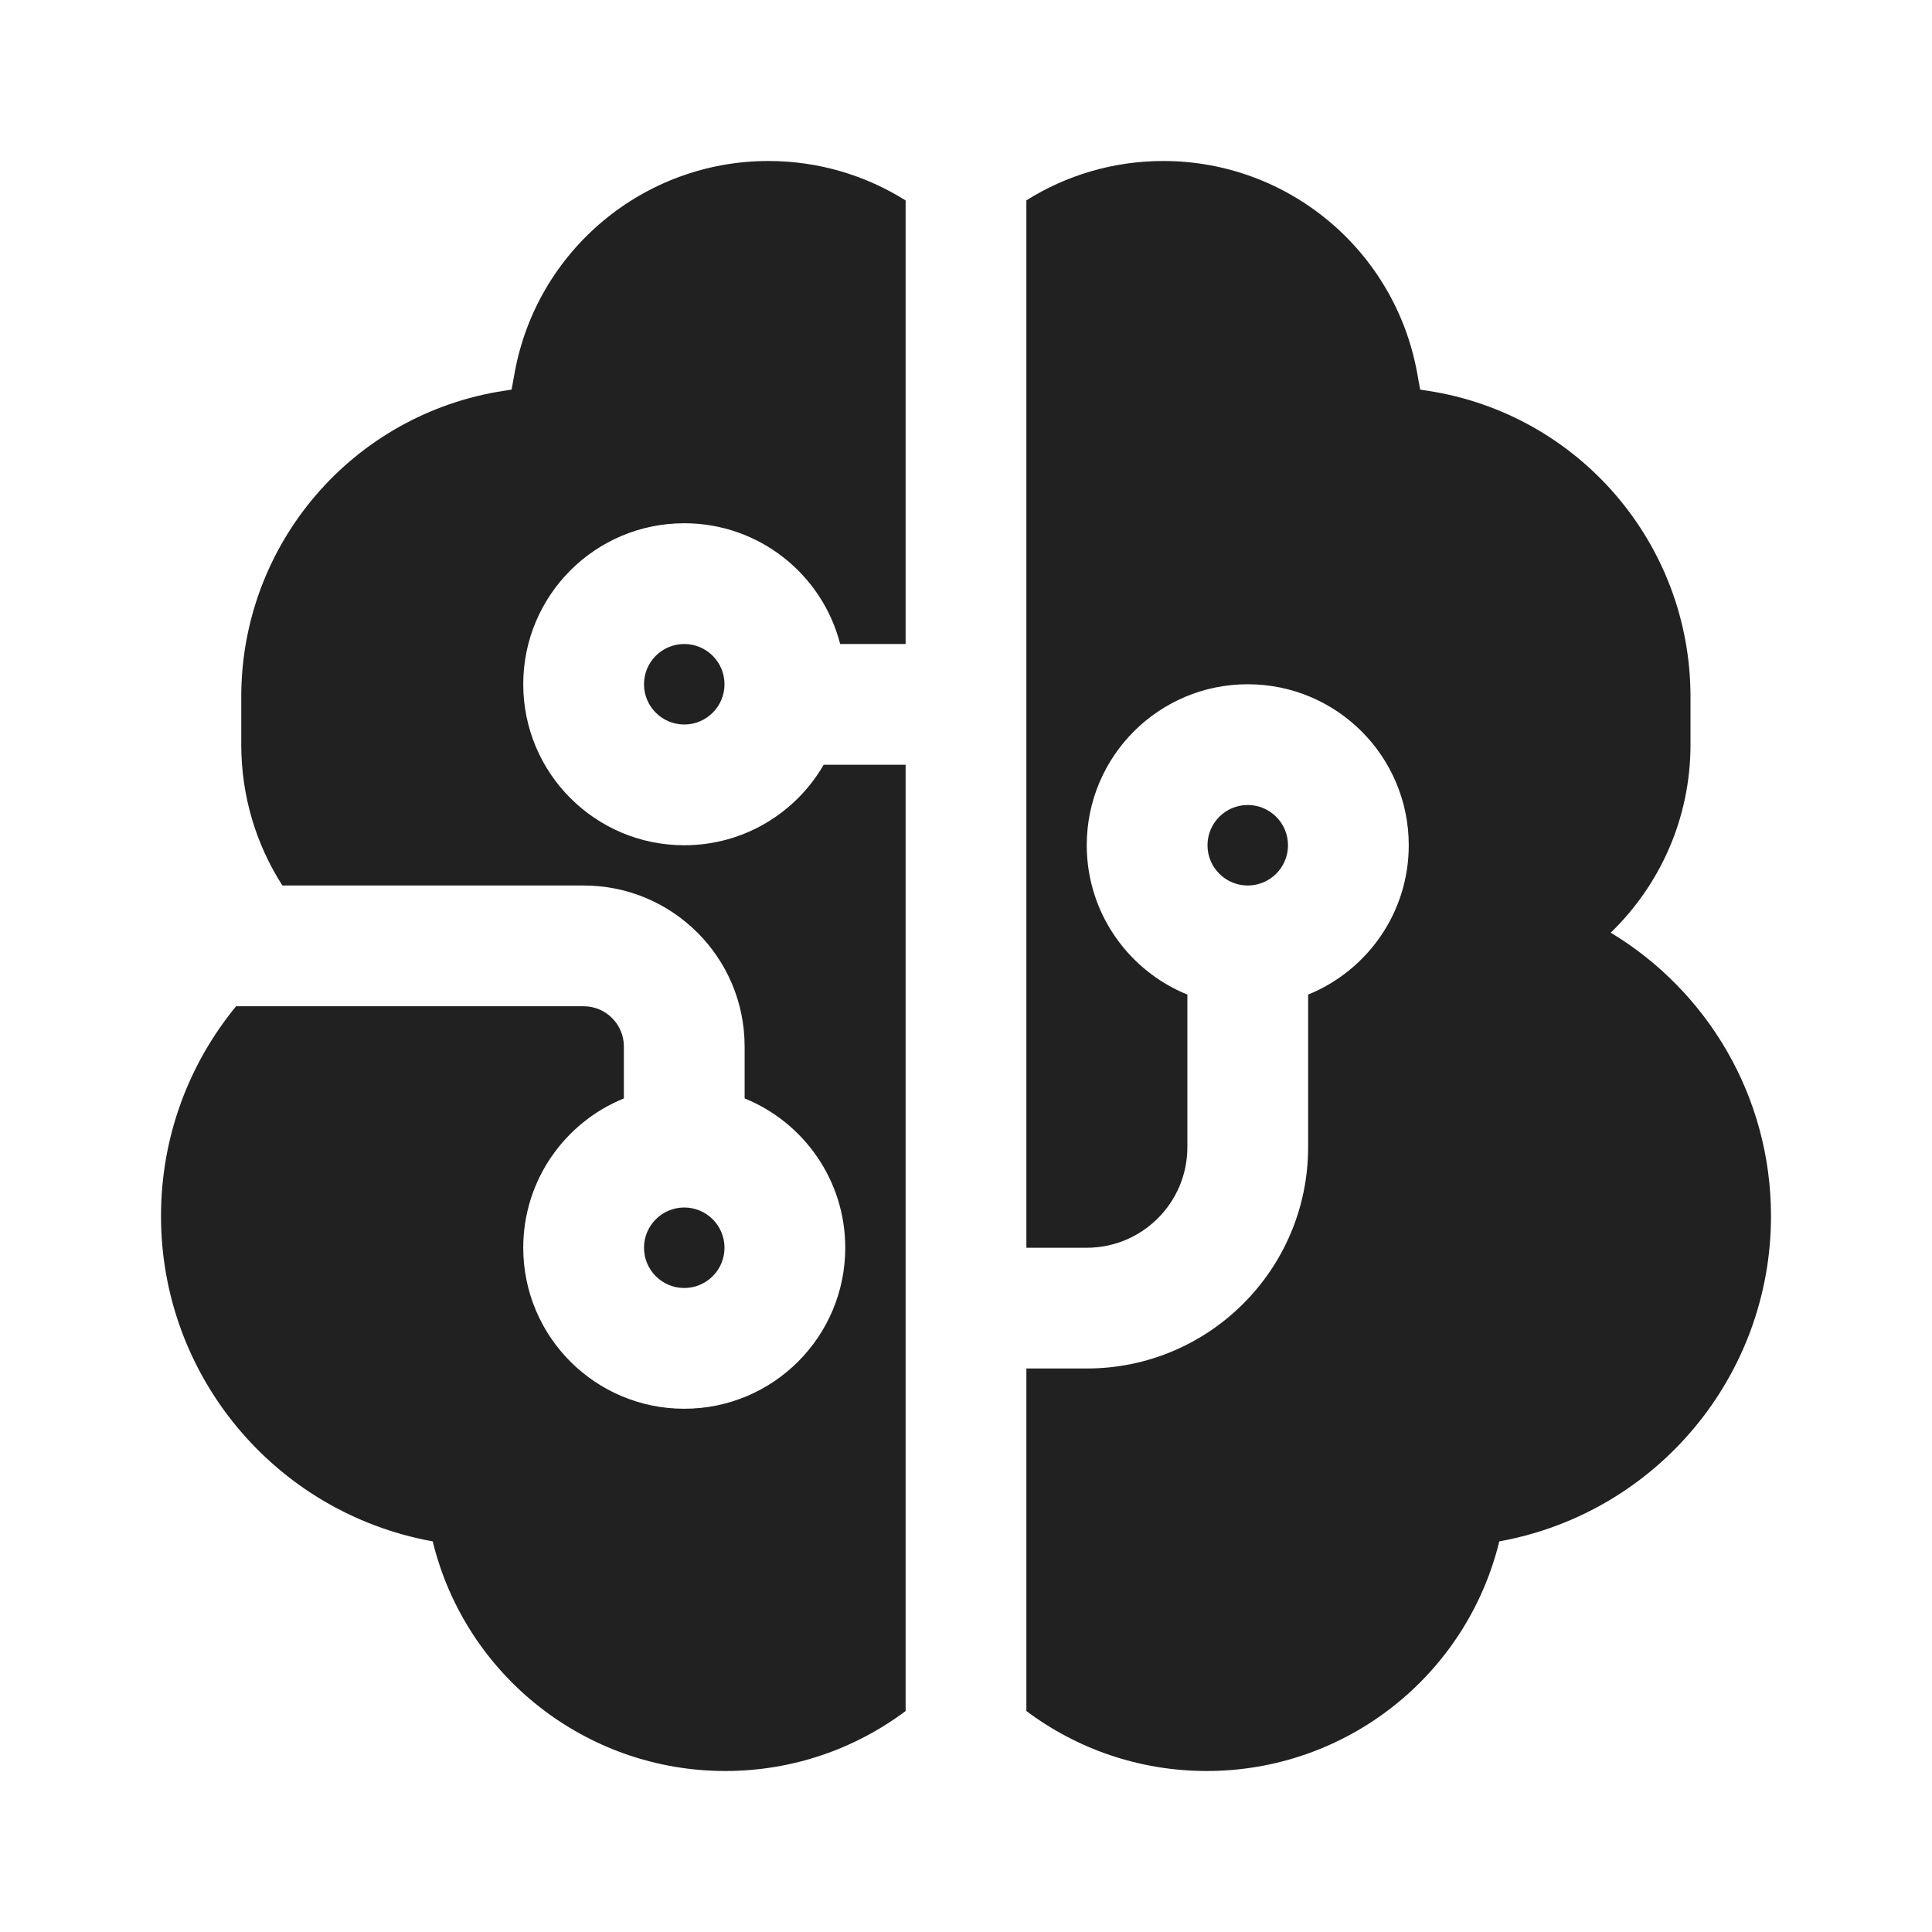
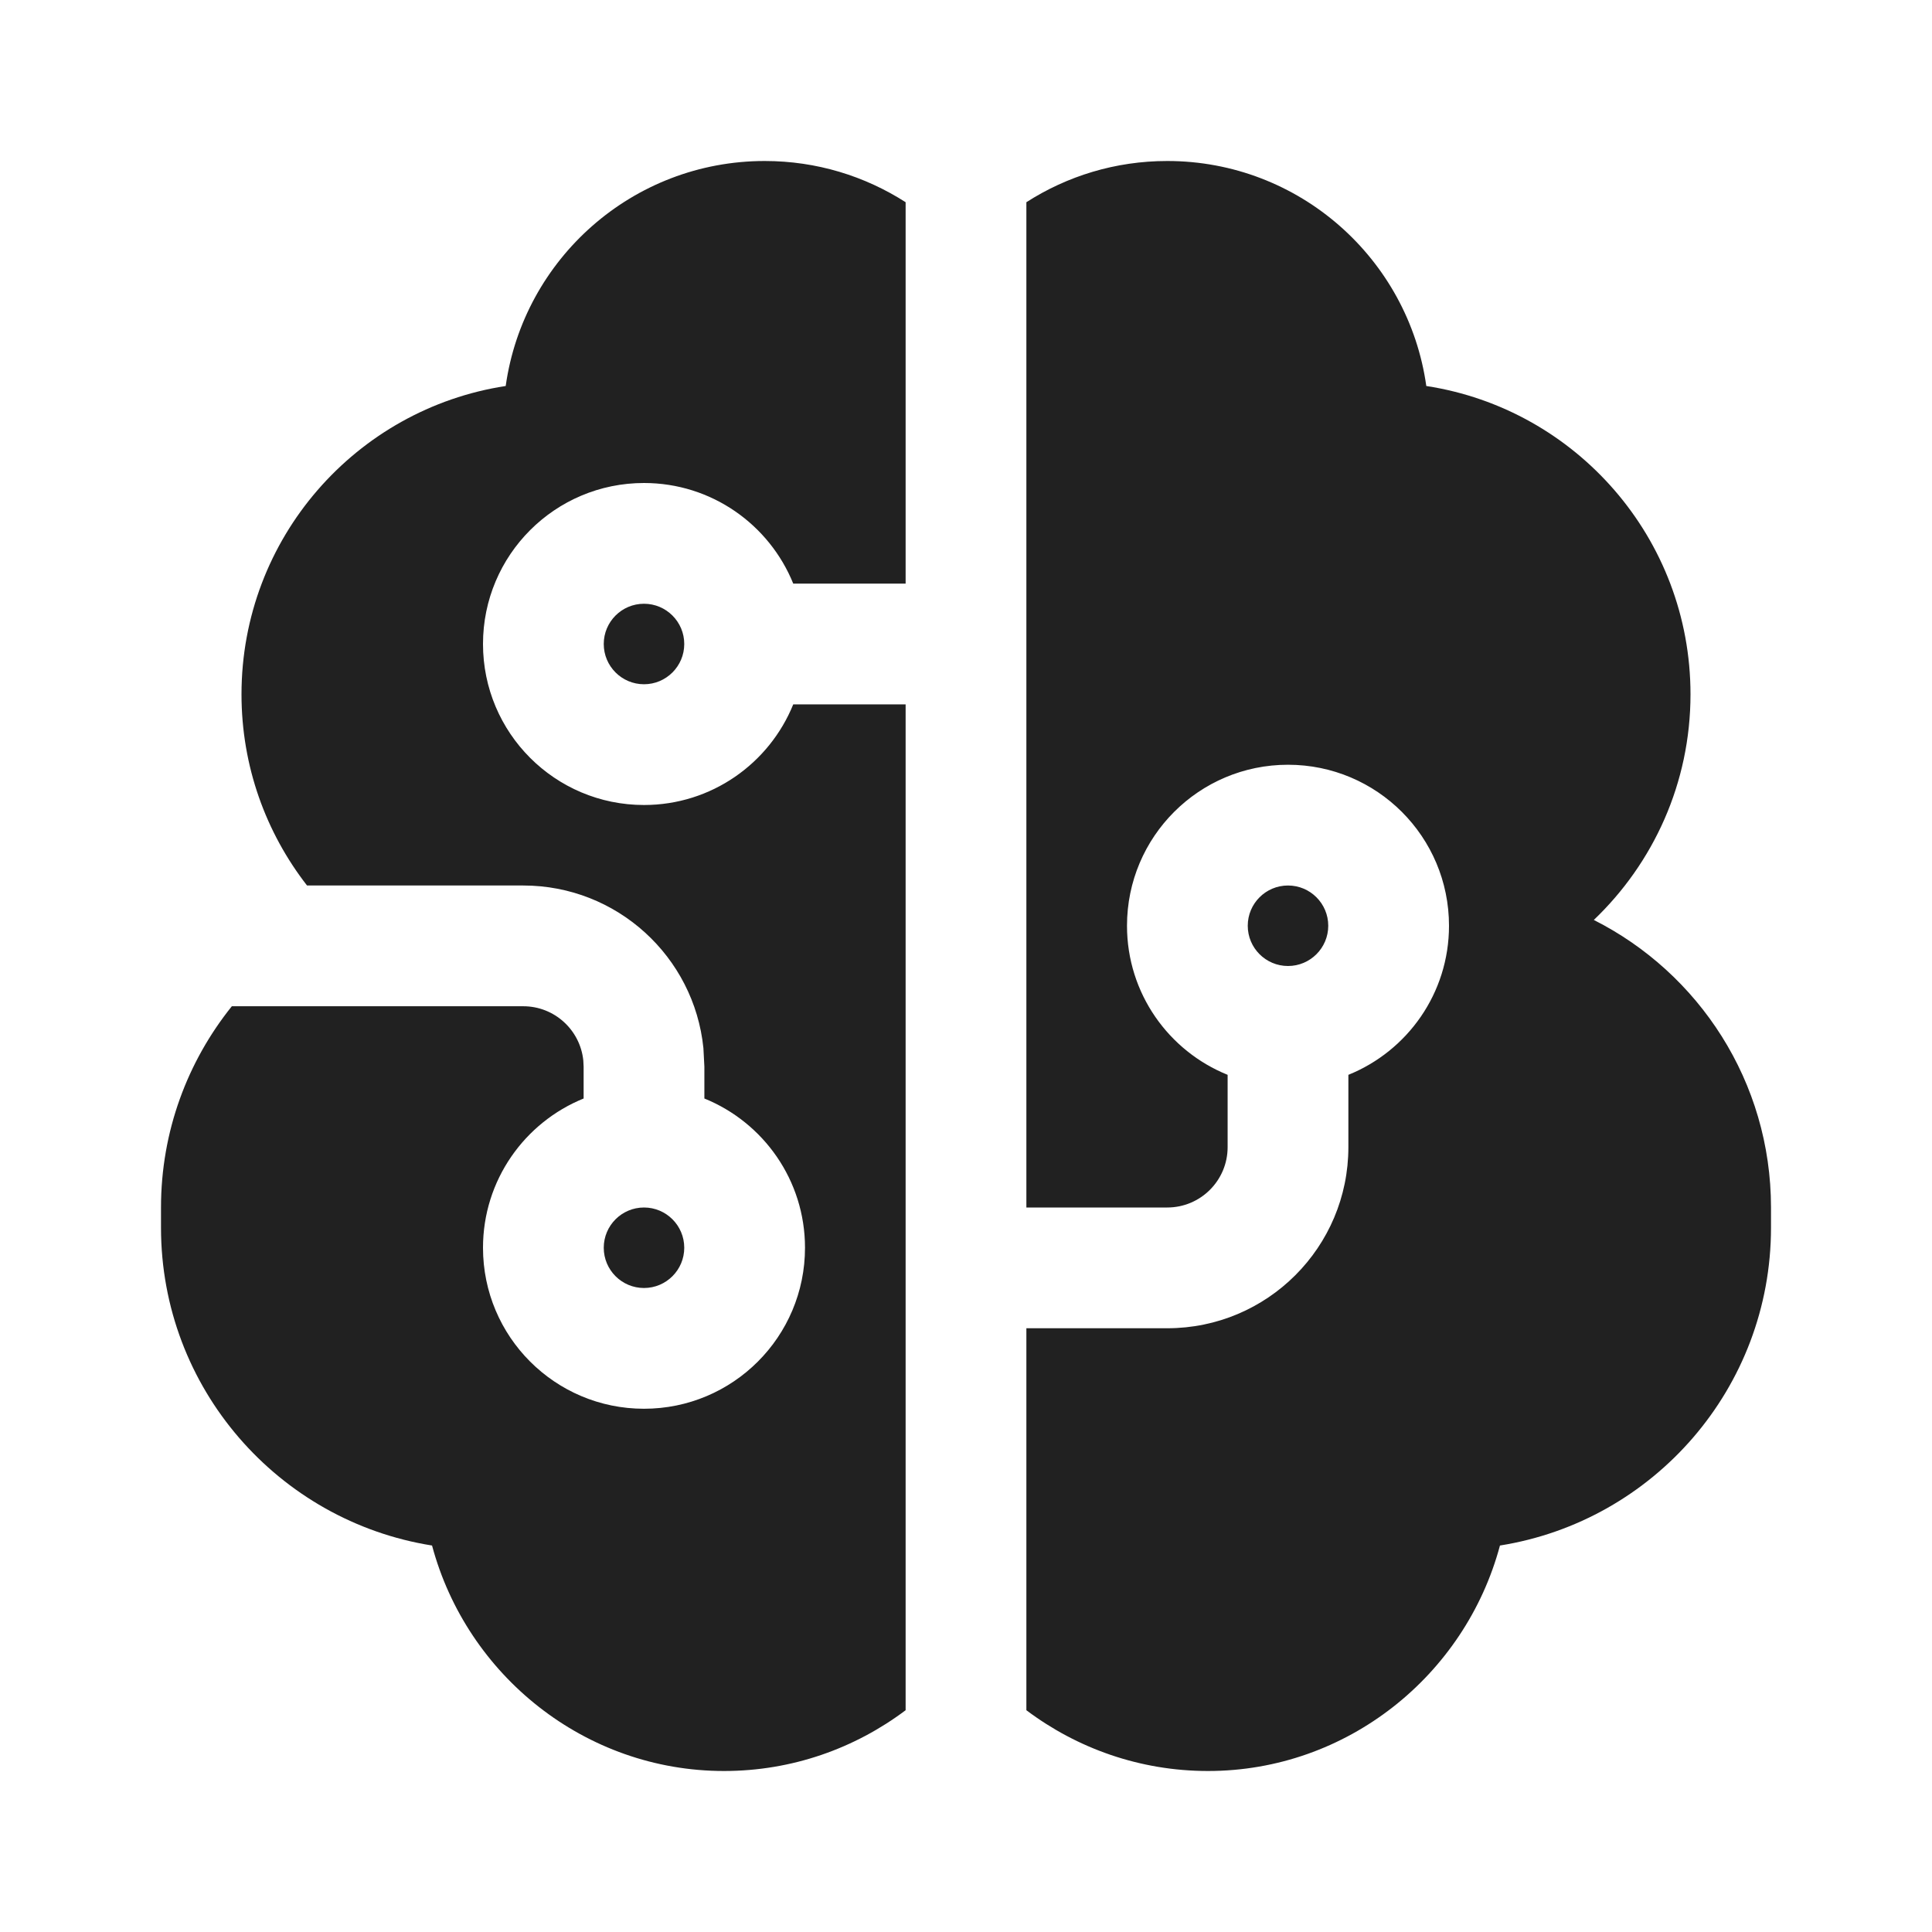
<svg xmlns="http://www.w3.org/2000/svg" width="24" height="24" viewBox="0 0 24 24" fill="none">
-   <path d="M6.393 4.631C6.67 3.108 7.997 2 9.545 2C10.172 2 10.756 2.18 11.25 2.49V8H10.437C10.215 7.137 9.432 6.5 8.5 6.5C7.395 6.5 6.5 7.395 6.5 8.5C6.5 9.605 7.395 10.5 8.5 10.5C9.24 10.5 9.887 10.098 10.232 9.5H11.25V21.255C10.625 21.723 9.849 22 9.009 22C7.281 22 5.783 20.818 5.375 19.147L5.361 19.145C3.413 18.785 2 17.087 2 15.107C2 14.117 2.35 13.209 2.933 12.5H7.25C7.526 12.5 7.75 12.724 7.75 13V13.645C7.017 13.942 6.5 14.661 6.5 15.5C6.5 16.605 7.395 17.5 8.5 17.5C9.605 17.5 10.5 16.605 10.5 15.5C10.5 14.661 9.983 13.942 9.25 13.645V13C9.25 11.895 8.355 11 7.25 11H3.508C3.184 10.495 2.997 9.894 2.997 9.25V8.655C2.997 6.757 4.381 5.144 6.257 4.855L6.355 4.84L6.393 4.631ZM12.75 21.255C13.375 21.723 14.15 22 14.991 22C16.719 22 18.217 20.818 18.625 19.147L18.639 19.145C20.587 18.785 22 17.087 22 15.107C22 13.612 21.202 12.305 20.009 11.586C20.62 10.995 21 10.167 21 9.25V8.655C21 6.757 19.615 5.144 17.74 4.855L17.642 4.84L17.604 4.631C17.327 3.108 16 2 14.451 2C13.826 2 13.243 2.179 12.75 2.489V15.5H13.5C14.19 15.5 14.75 14.94 14.75 14.25V12.355C14.017 12.058 13.5 11.339 13.5 10.5C13.5 9.395 14.395 8.5 15.5 8.5C16.605 8.5 17.5 9.395 17.5 10.5C17.5 11.339 16.983 12.058 16.25 12.355V14.25C16.25 15.769 15.019 17 13.5 17H12.75V21.255ZM8 8.5C8 8.224 8.224 8 8.5 8C8.776 8 9 8.224 9 8.5C9 8.776 8.776 9 8.5 9C8.224 9 8 8.776 8 8.5ZM8.5 15C8.224 15 8 15.224 8 15.5C8 15.776 8.224 16 8.5 16C8.776 16 9 15.776 9 15.5C9 15.224 8.776 15 8.5 15ZM15 10.5C15 10.224 15.224 10 15.5 10C15.776 10 16 10.224 16 10.5C16 10.776 15.776 11 15.5 11C15.224 11 15 10.776 15 10.5Z" fill="#212121" />
+   <path d="M9.5 2C10.145 2 10.745 2.188 11.25 2.512V7.25H9.854C9.557 6.517 8.839 6 8 6C6.895 6 6 6.895 6 8C6 9.105 6.895 10 8 10C8.839 10 9.557 9.483 9.854 8.75H11.25V21.245C10.621 21.718 9.84 22 8.994 22C7.268 22 5.799 20.813 5.367 19.199C3.459 18.896 2 17.244 2 15.25V15C2 14.053 2.33 13.185 2.88 12.5H6.5C6.888 12.5 7.207 12.795 7.246 13.173L7.25 13.25V13.646C6.517 13.943 6 14.661 6 15.5C6 16.605 6.895 17.5 8 17.5C9.105 17.5 10 16.605 10 15.5C10 14.661 9.483 13.943 8.75 13.646V13.25L8.738 13.02C8.623 11.885 7.665 11 6.5 11H3.814C3.304 10.344 3 9.52 3 8.625C3 6.686 4.423 5.08 6.282 4.795C6.504 3.215 7.86 2 9.5 2ZM14.5 2C16.14 2 17.496 3.215 17.718 4.795C19.576 5.08 21 6.686 21 8.625C21 9.728 20.538 10.722 19.799 11.428C21.104 12.086 22 13.438 22 15V15.25C22 17.244 20.541 18.896 18.633 19.199C18.201 20.813 16.732 22 15.006 22C14.16 22 13.379 21.718 12.75 21.245V16.5H14.5C15.743 16.5 16.75 15.493 16.75 14.25V13.352C17.483 13.056 18 12.339 18 11.5C18 10.395 17.105 9.5 16 9.5C14.895 9.5 14 10.395 14 11.5C14 12.339 14.517 13.056 15.25 13.352V14.25C15.25 14.664 14.914 15 14.5 15H12.75V2.512C13.255 2.188 13.855 2 14.5 2ZM8 15C8.276 15 8.5 15.224 8.5 15.5C8.5 15.776 8.276 16 8 16C7.724 16 7.5 15.776 7.5 15.5C7.5 15.224 7.724 15 8 15ZM16 11C16.276 11 16.5 11.224 16.5 11.5C16.5 11.776 16.276 12 16 12C15.724 12 15.5 11.776 15.5 11.5C15.5 11.224 15.724 11 16 11ZM8 7.5C8.276 7.5 8.5 7.724 8.5 8C8.5 8.276 8.276 8.5 8 8.5C7.724 8.5 7.5 8.276 7.5 8C7.5 7.724 7.724 7.5 8 7.5Z" fill="#212121" />
</svg>
